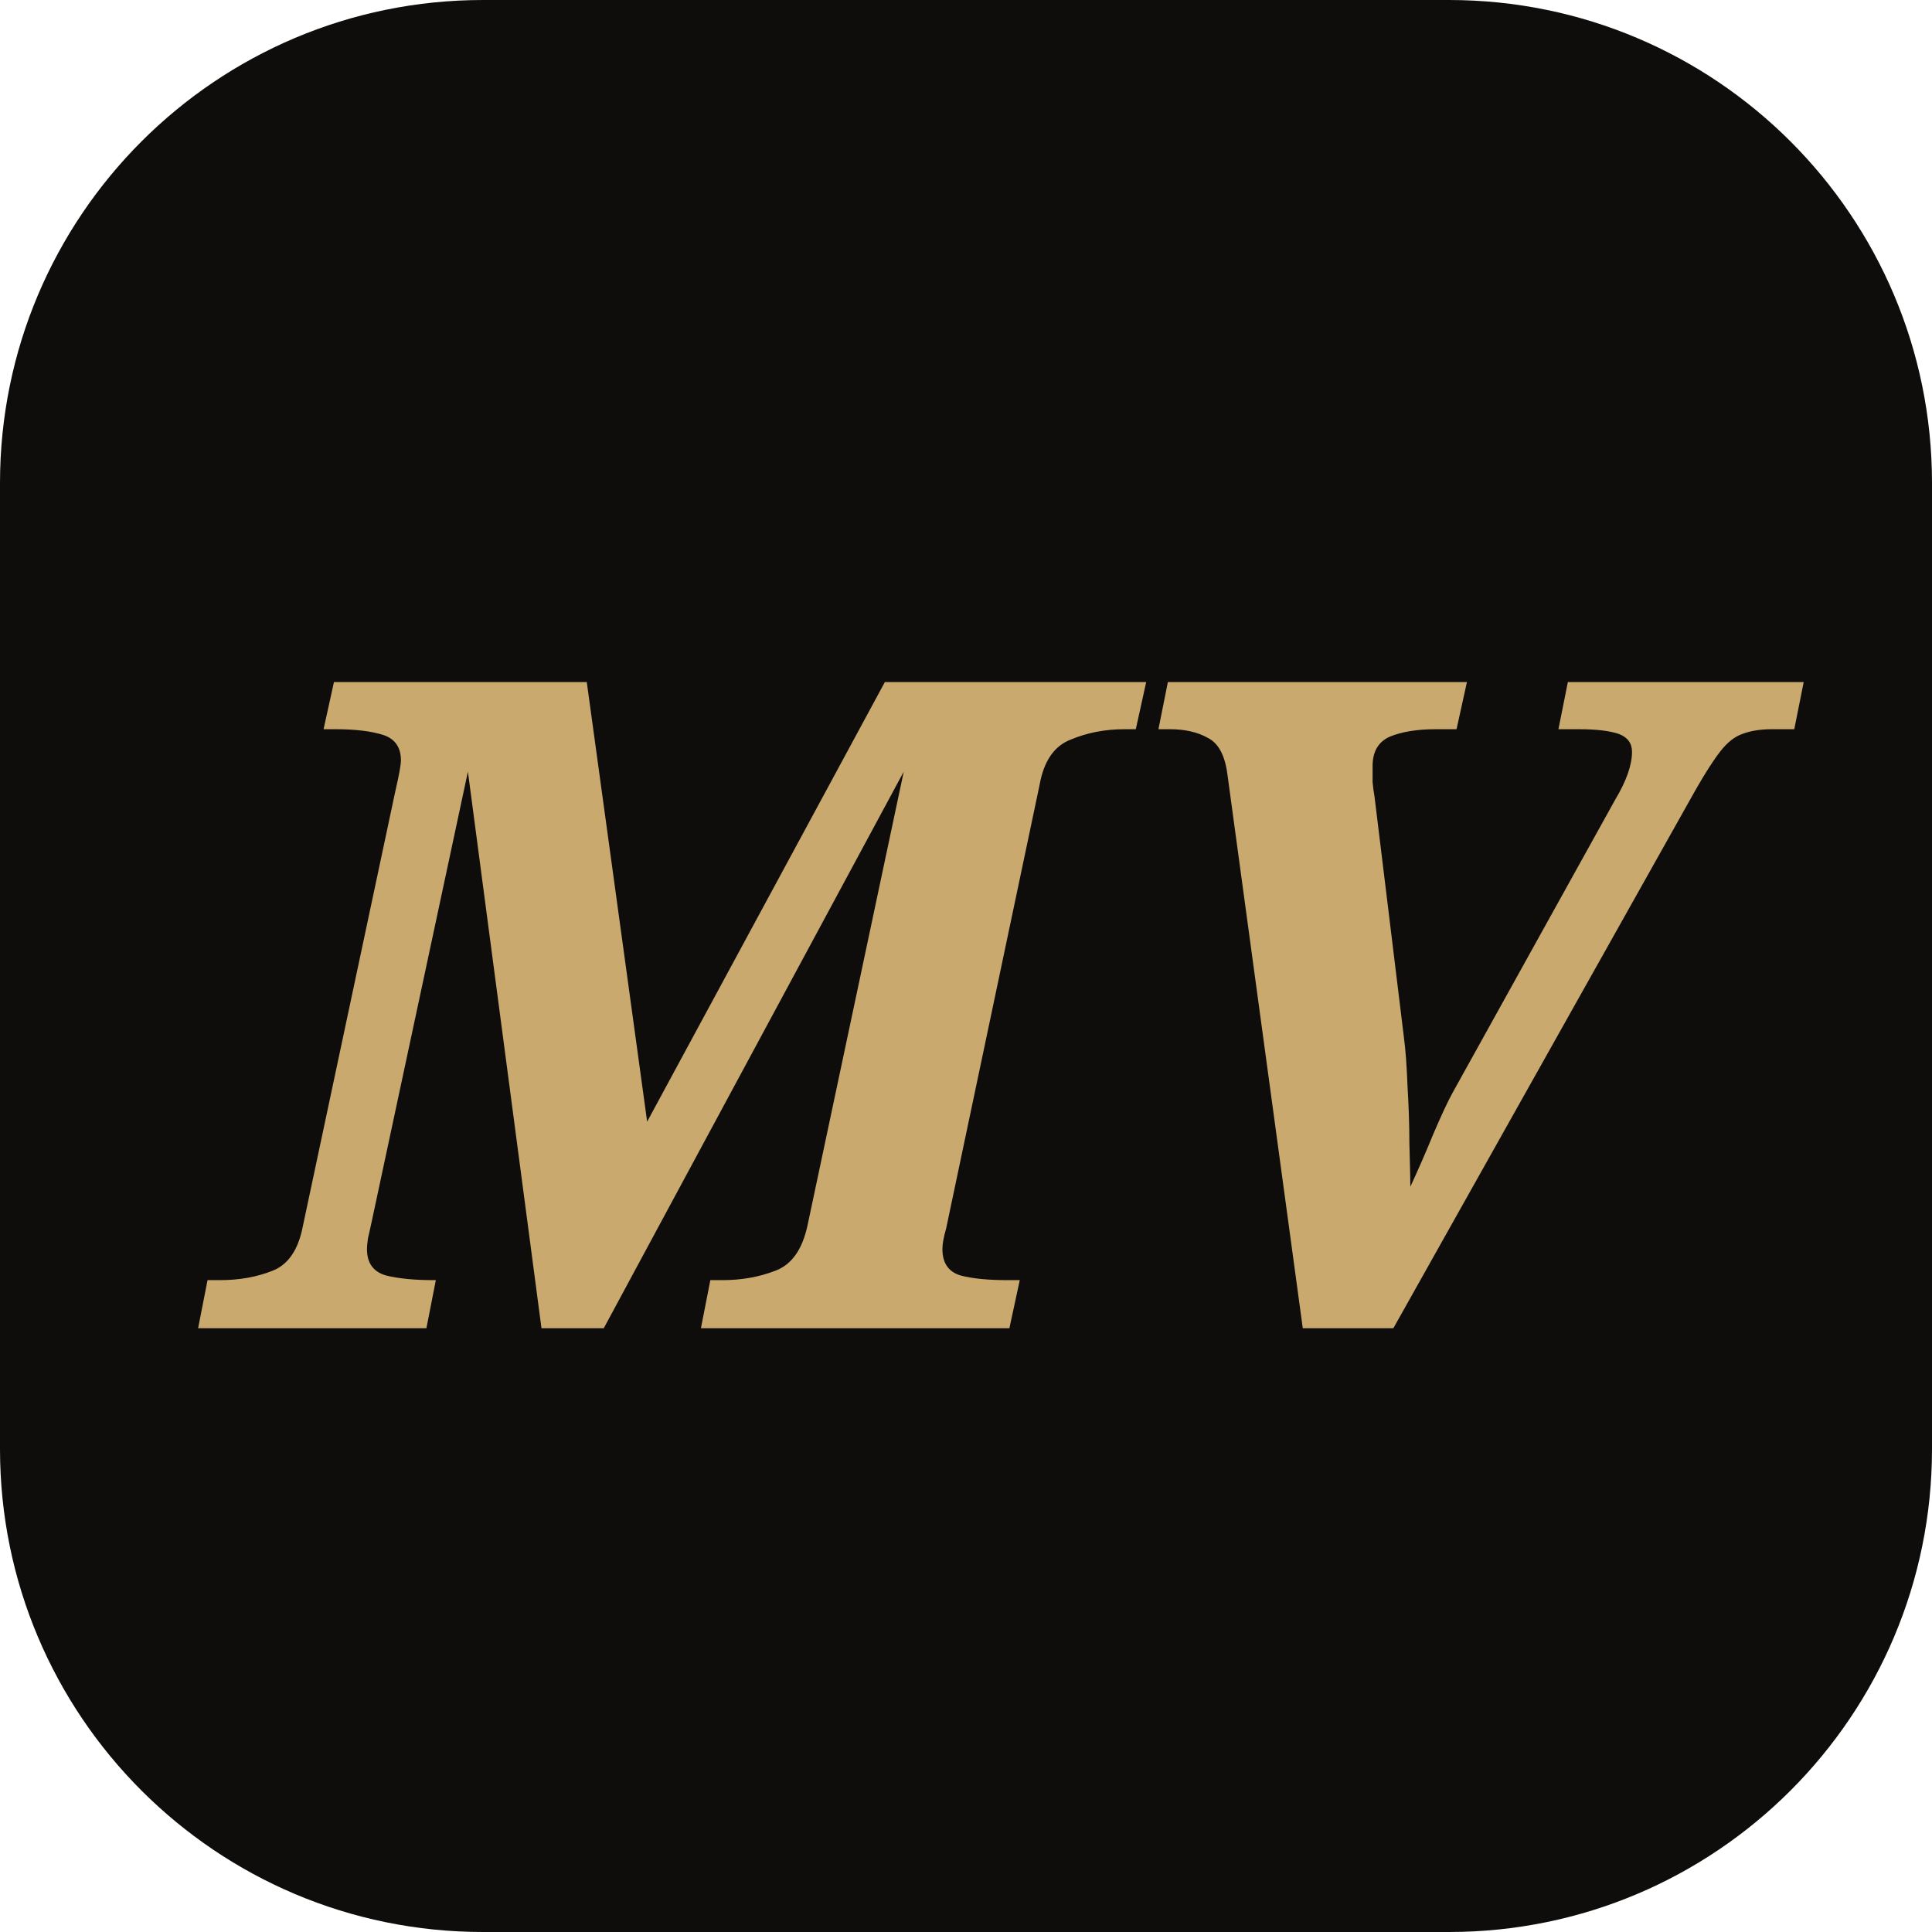
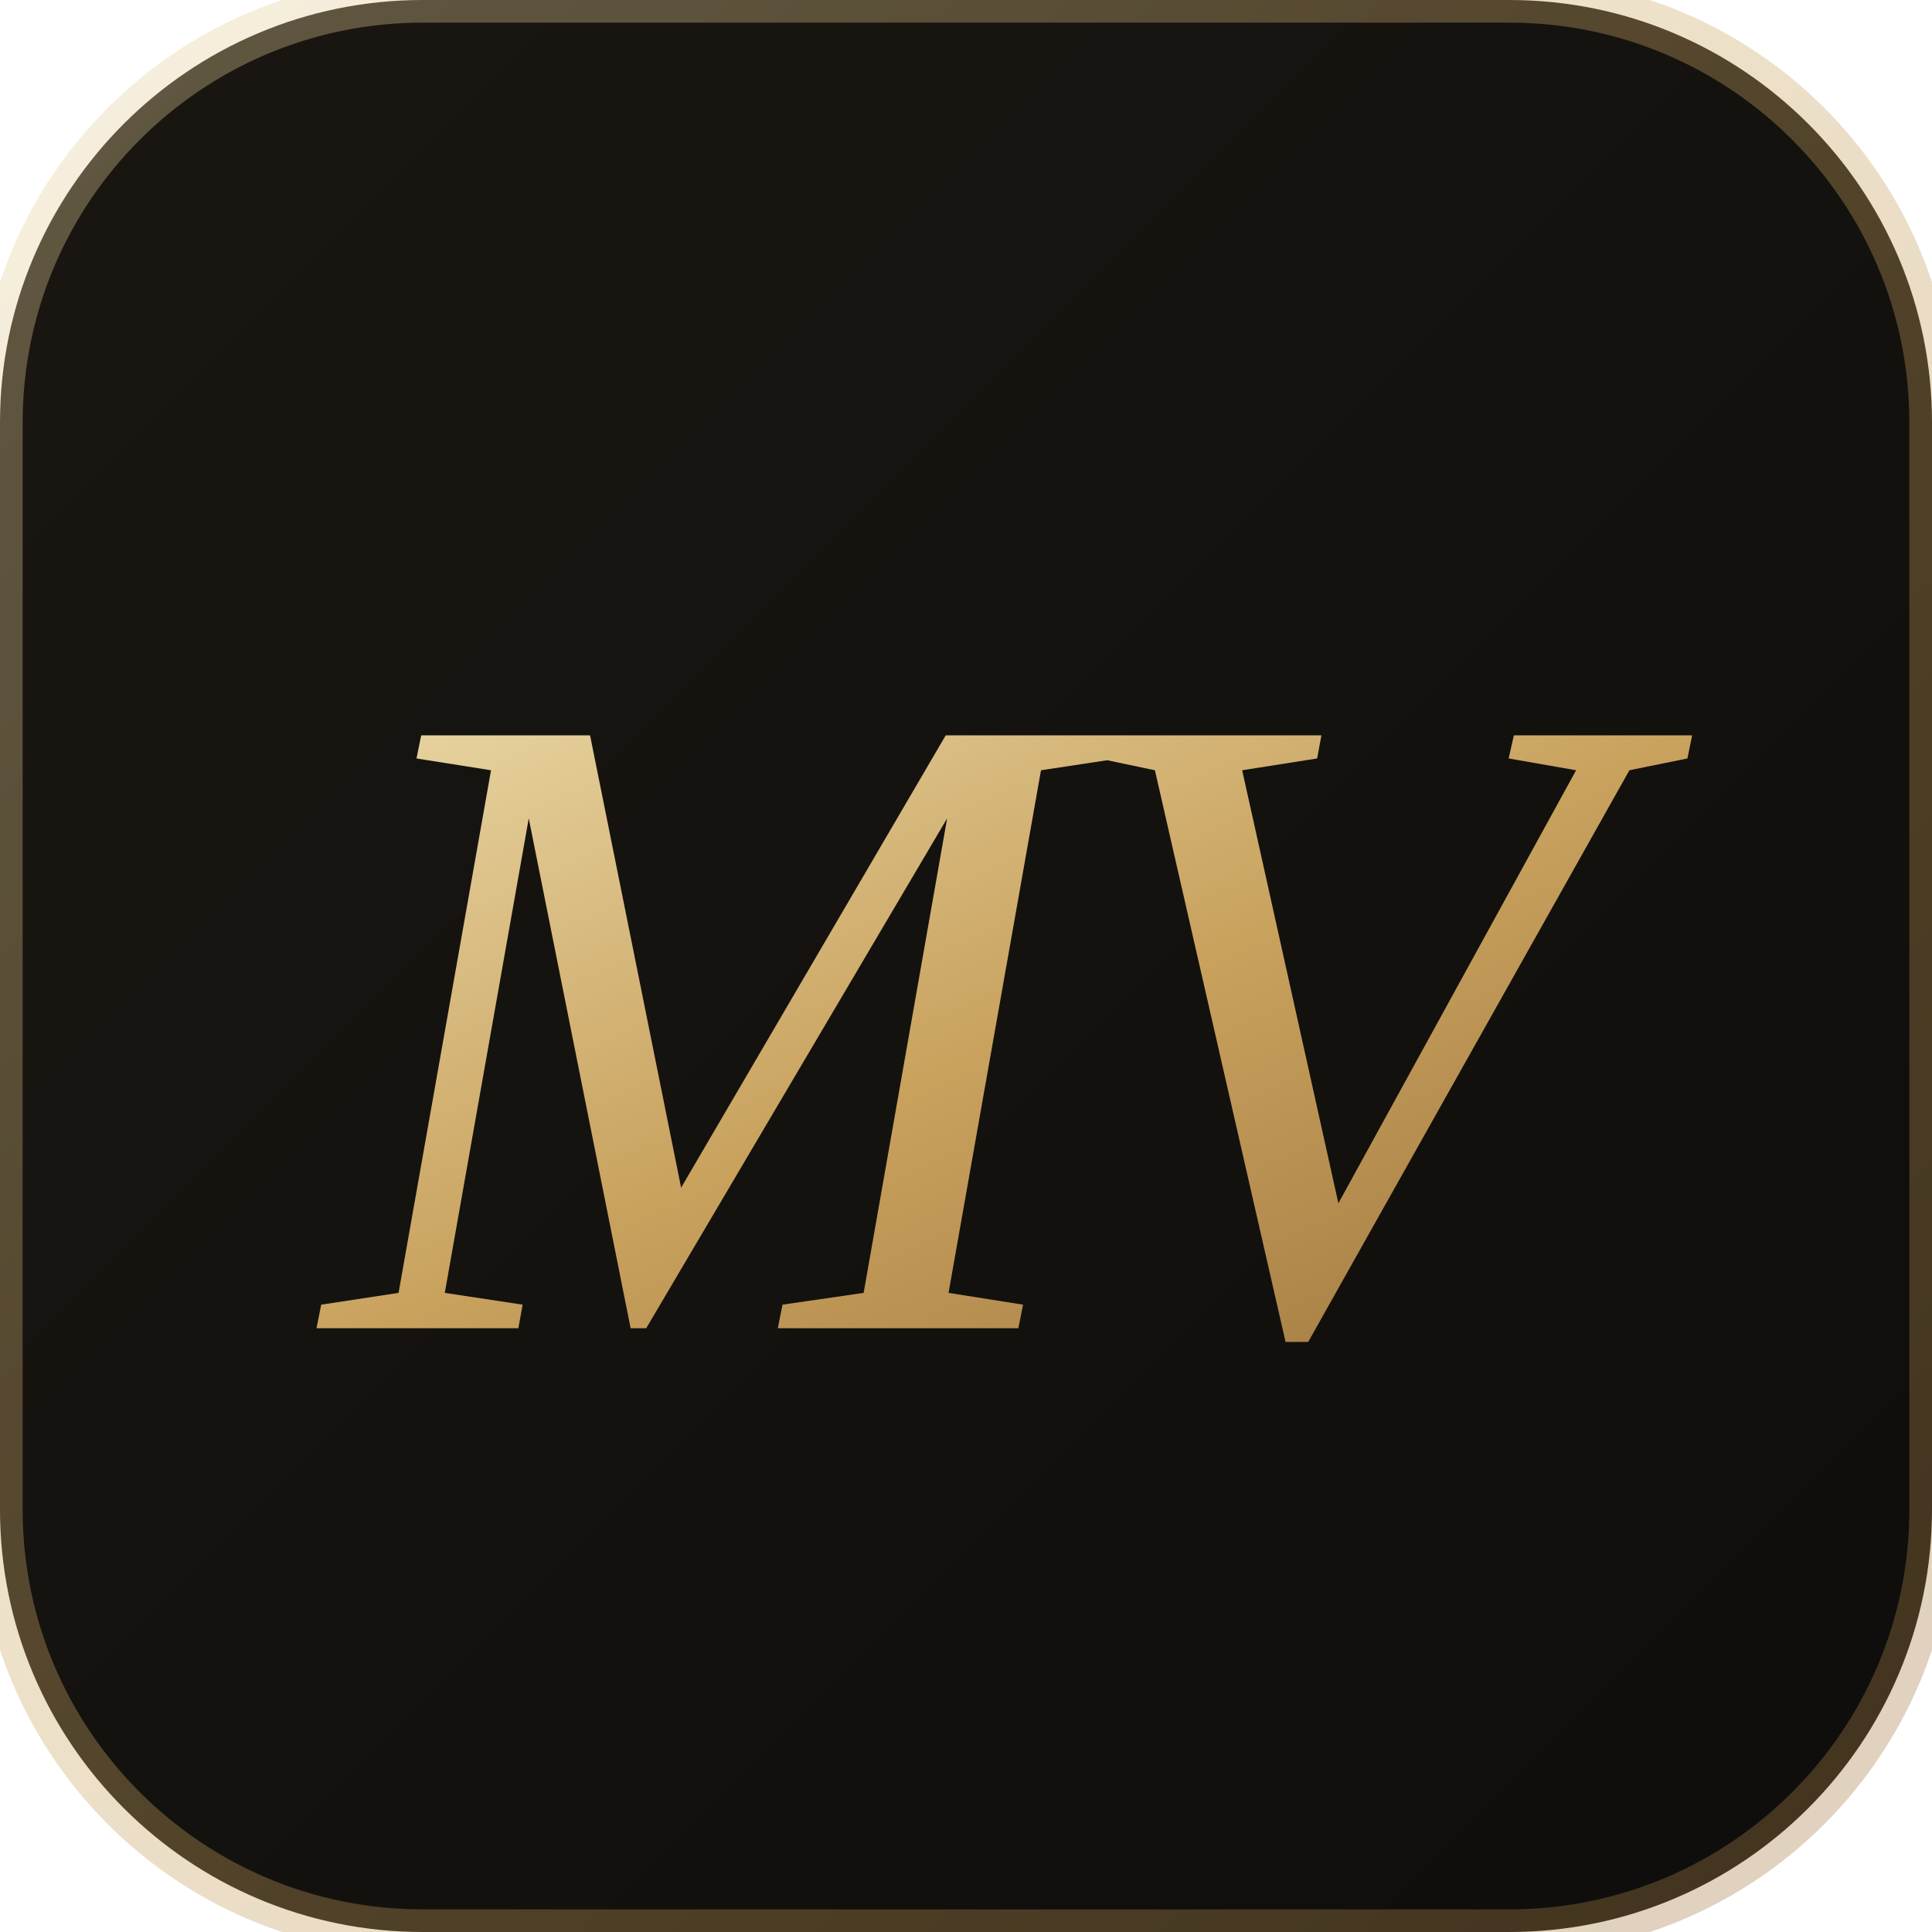
- <svg xmlns="http://www.w3.org/2000/svg" viewBox="0 0 32 32">
-   <rect width="32" height="32" rx="8" fill="#0E0D0B" />
-   <text x="16" y="22" font-family="Georgia,serif" font-size="15" font-weight="700" font-style="italic" fill="#C9A96E" text-anchor="middle">MV</text>
+ <svg xmlns="http://www.w3.org/2000/svg" viewBox="0 0 64 64" width="64" height="64">
+   <defs>
+     <linearGradient id="g" x1="0%" y1="0%" x2="100%" y2="100%">
+       <stop offset="0%" stop-color="#e8d5a3" />
+       <stop offset="50%" stop-color="#c9a25e" />
+       <stop offset="100%" stop-color="#a07840" />
+     </linearGradient>
+     <linearGradient id="bg" x1="0%" y1="0%" x2="100%" y2="100%">
+       <stop offset="0%" stop-color="#1a1712" />
+       <stop offset="100%" stop-color="#0e0d0b" />
+     </linearGradient>
+   </defs>
+   <rect width="64" height="64" rx="14" fill="url(#bg)" />
+   <rect width="64" height="64" rx="14" fill="none" stroke="url(#g)" stroke-width="1.5" opacity="0.35" />
+   <text x="32" y="44" font-family="Georgia,'Times New Roman',serif" font-style="italic" font-size="30" font-weight="400" fill="url(#g)" text-anchor="middle" letter-spacing="-1">MV</text>
</svg>
